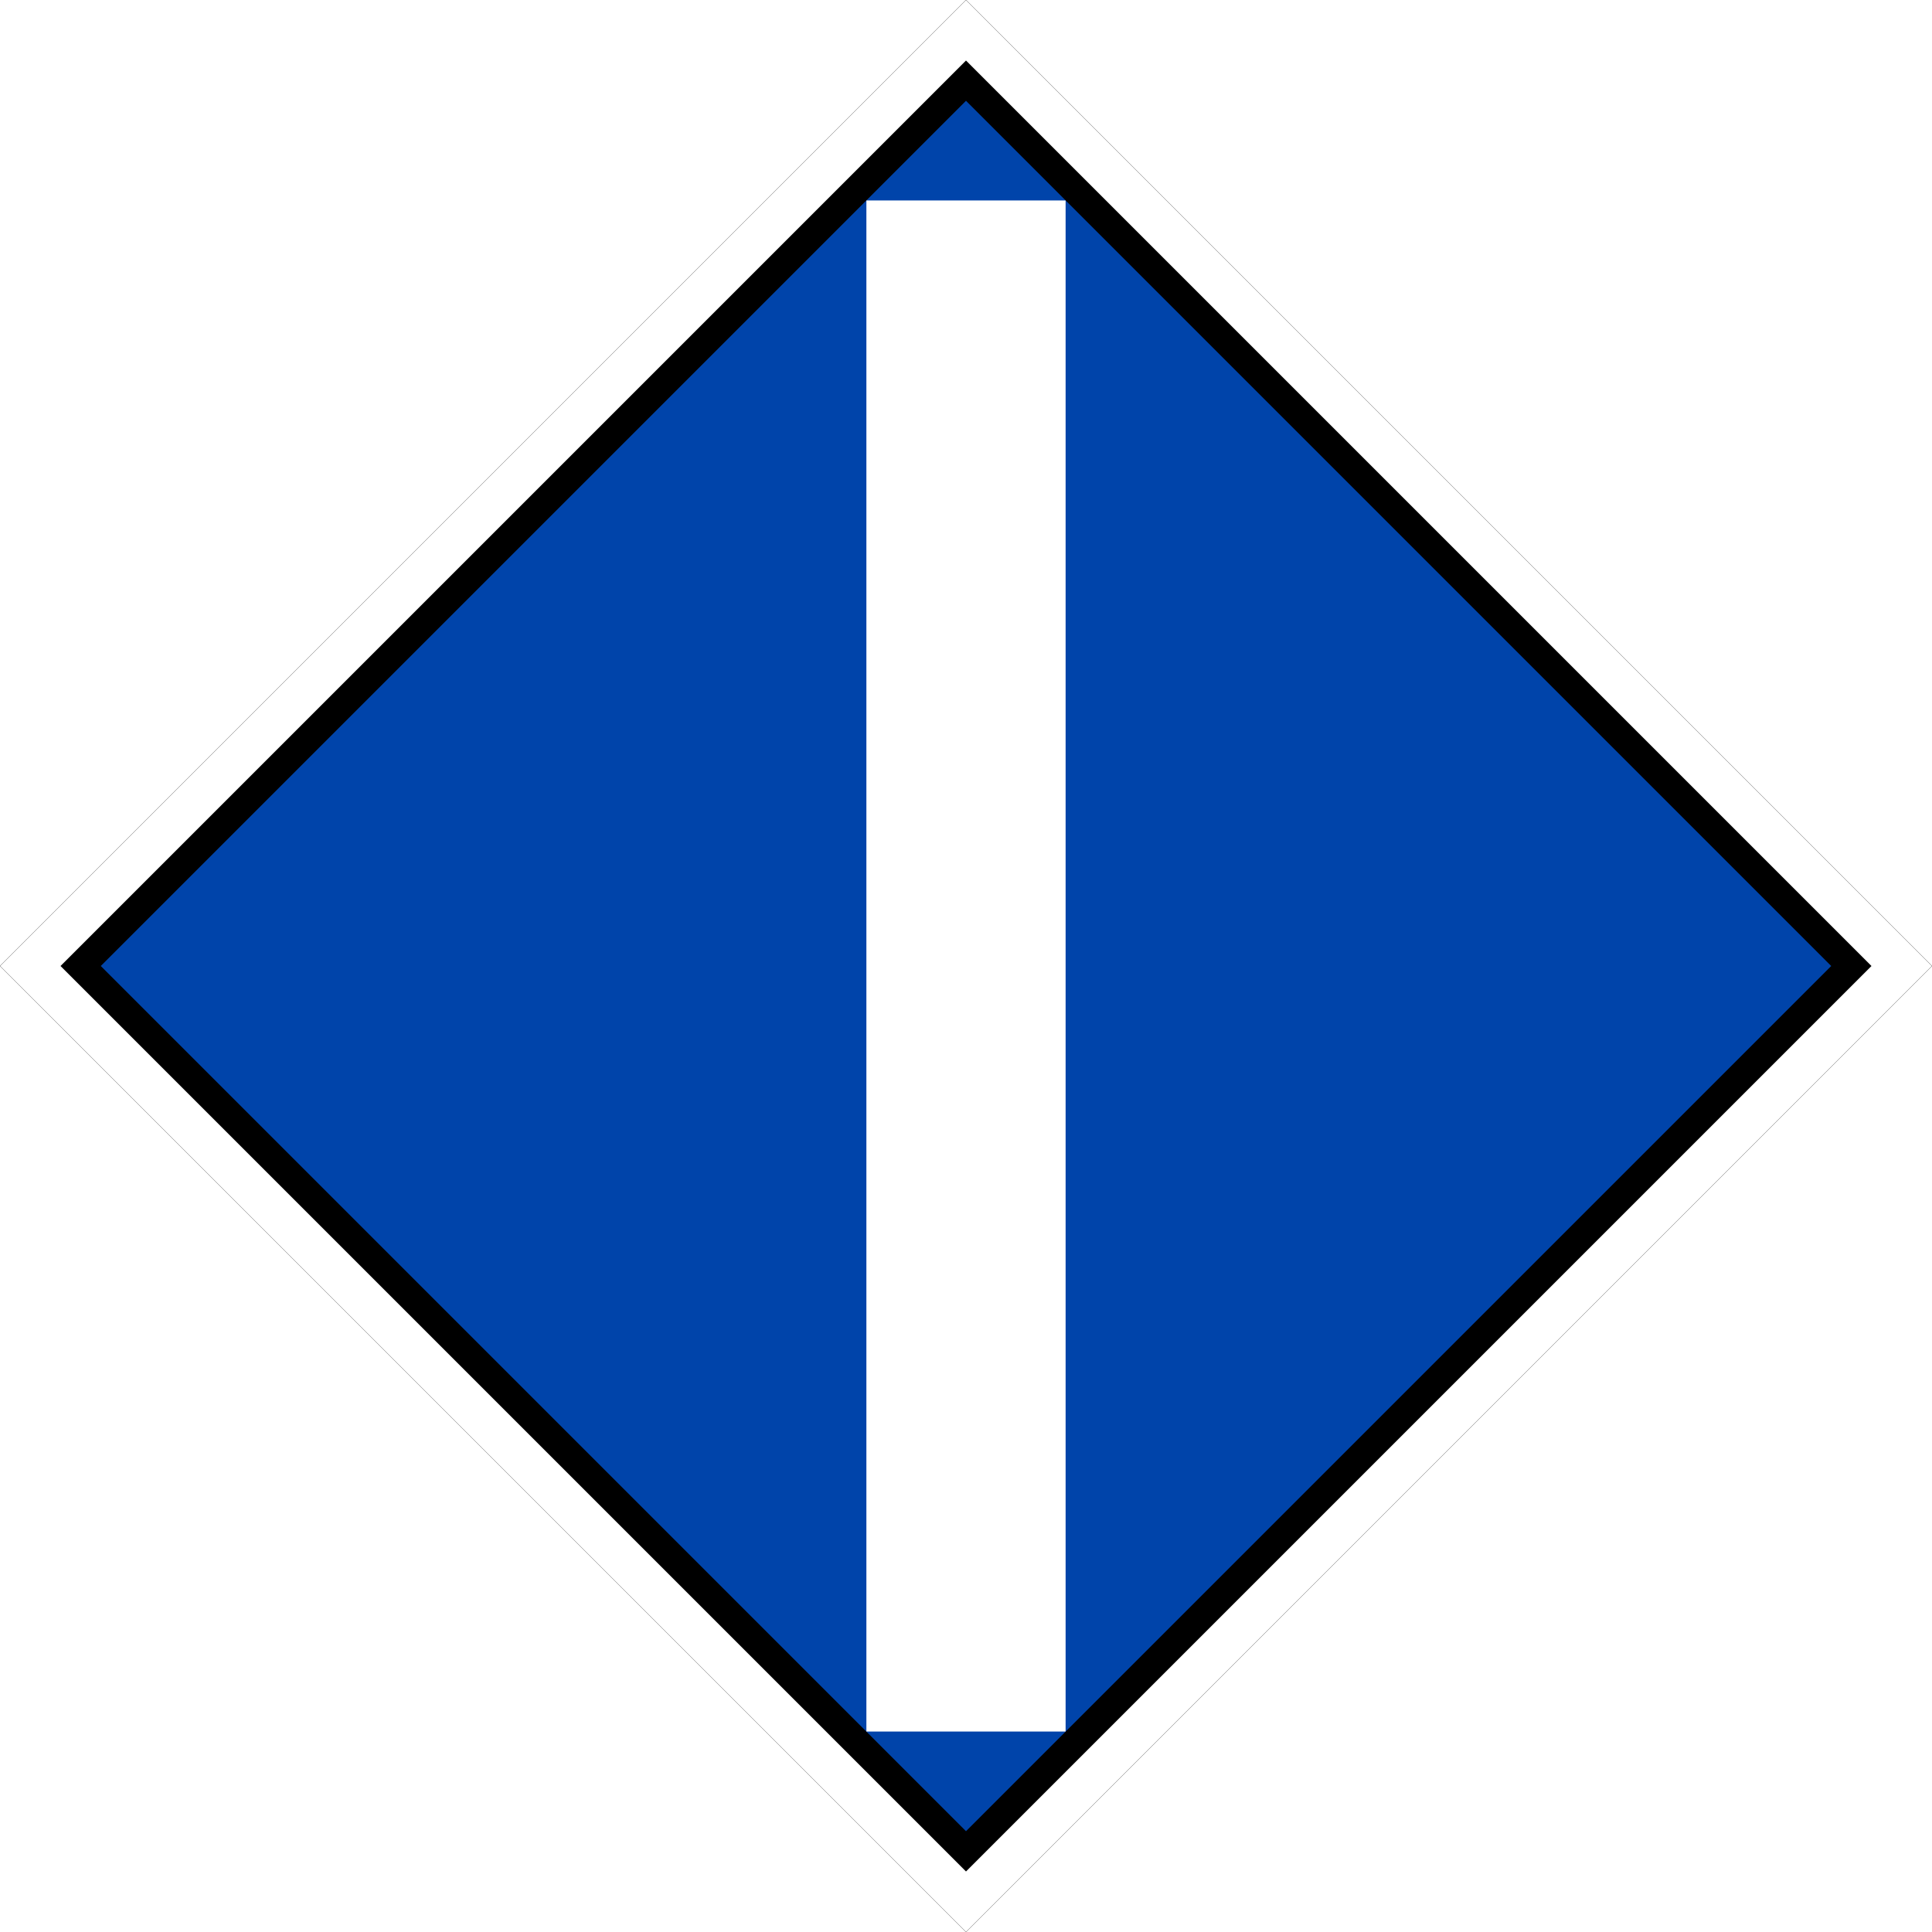
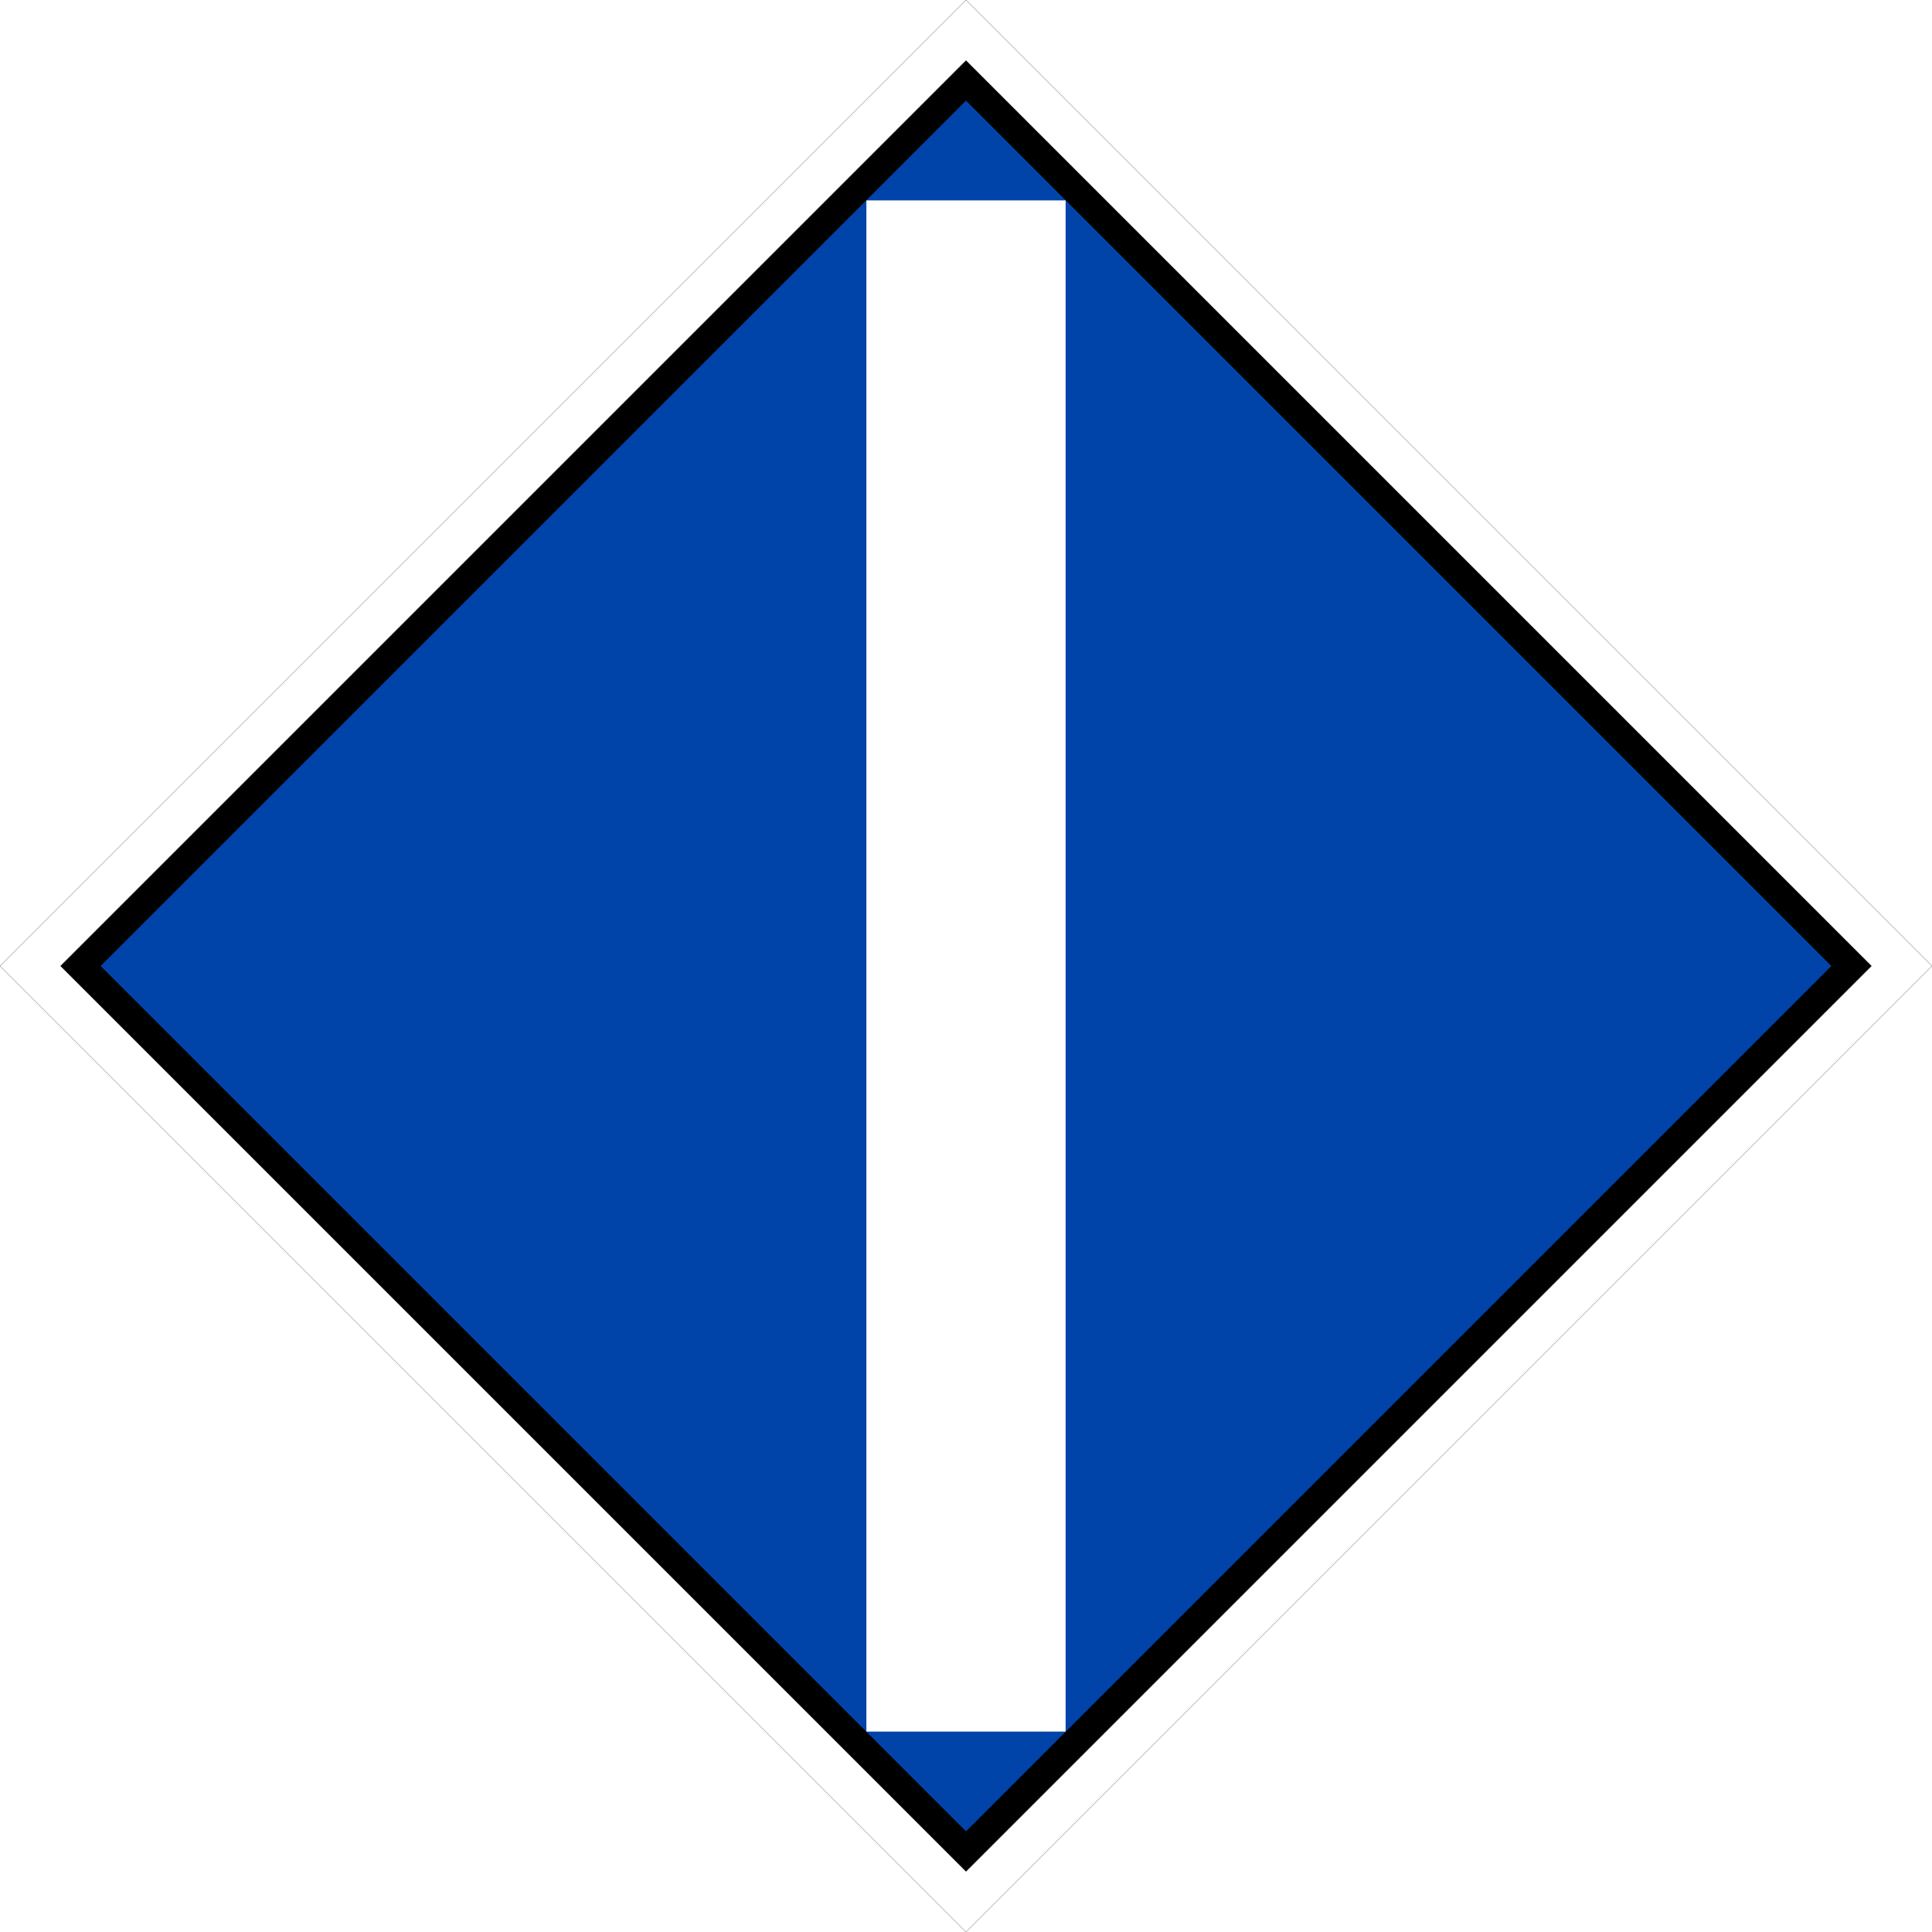
- <svg xmlns="http://www.w3.org/2000/svg" width="16" height="16" viewBox="0 0 16 16">
-   <path fill-rule="nonzero" fill="rgb(100%, 100%, 100%)" fill-opacity="1" stroke-width="0.265" stroke-linecap="butt" stroke-linejoin="miter" stroke="rgb(0%, 0%, 0%)" stroke-opacity="1" stroke-miterlimit="4" d="M 2565.628 1282.814 L 1282.814 2565.628 L 0 1282.814 L 1282.814 0 Z M 2565.628 1282.814 " transform="matrix(0.00623629, 0, 0, 0.00623629, 0, 0)" />
-   <path fill-rule="nonzero" fill="rgb(0%, 26.667%, 66.667%)" fill-opacity="1" stroke-width="10" stroke-linecap="butt" stroke-linejoin="miter" stroke="rgb(0%, 0%, 0%)" stroke-opacity="1" stroke-miterlimit="4" d="M 20.039 -459.961 L 459.961 -459.961 L 459.961 -20.039 L 20.039 -20.039 Z M 20.039 -459.961 " transform="matrix(-0.0166667, 0.0166667, -0.0166667, -0.0166667, 8, 0.000000000423378)" />
-   <path fill="none" stroke-width="70" stroke-linecap="butt" stroke-linejoin="bevel" stroke="rgb(100%, 100%, 100%)" stroke-opacity="1" stroke-miterlimit="5" d="M 339.411 70.434 L 339.411 608.388 " transform="matrix(0.0235702, 0, 0, 0.0235702, 0, 0)" />
+ <svg xmlns="http://www.w3.org/2000/svg" width="18" height="18" viewBox="0 0 18 18">
+   <path fill-rule="nonzero" fill="rgb(100%, 100%, 100%)" fill-opacity="1" stroke-width="0.265" stroke-linecap="butt" stroke-linejoin="miter" stroke="rgb(0%, 0%, 0%)" stroke-opacity="1" stroke-miterlimit="4" d="M 2565.628 1282.814 L 1282.814 2565.628 L 0 1282.814 L 1282.814 0 Z M 2565.628 1282.814 " transform="matrix(0.00701583, 0, 0, 0.00701583, 0, 0)" />
+   <path fill-rule="nonzero" fill="rgb(0%, 26.667%, 66.667%)" fill-opacity="1" stroke-width="10" stroke-linecap="butt" stroke-linejoin="miter" stroke="rgb(0%, 0%, 0%)" stroke-opacity="1" stroke-miterlimit="4" d="M 20 -459.999 L 459.999 -459.999 L 459.999 -20 L 20 -20 Z M 20 -459.999 " transform="matrix(-0.01875, 0.01875, -0.01875, -0.01875, 9, 0.0000000004763)" />
+   <path fill="none" stroke-width="70" stroke-linecap="butt" stroke-linejoin="bevel" stroke="rgb(100%, 100%, 100%)" stroke-opacity="1" stroke-miterlimit="5" d="M 339.412 70.416 L 339.412 608.407 " transform="matrix(0.0265165, 0, 0, 0.0265165, 0, 0)" />
</svg>
